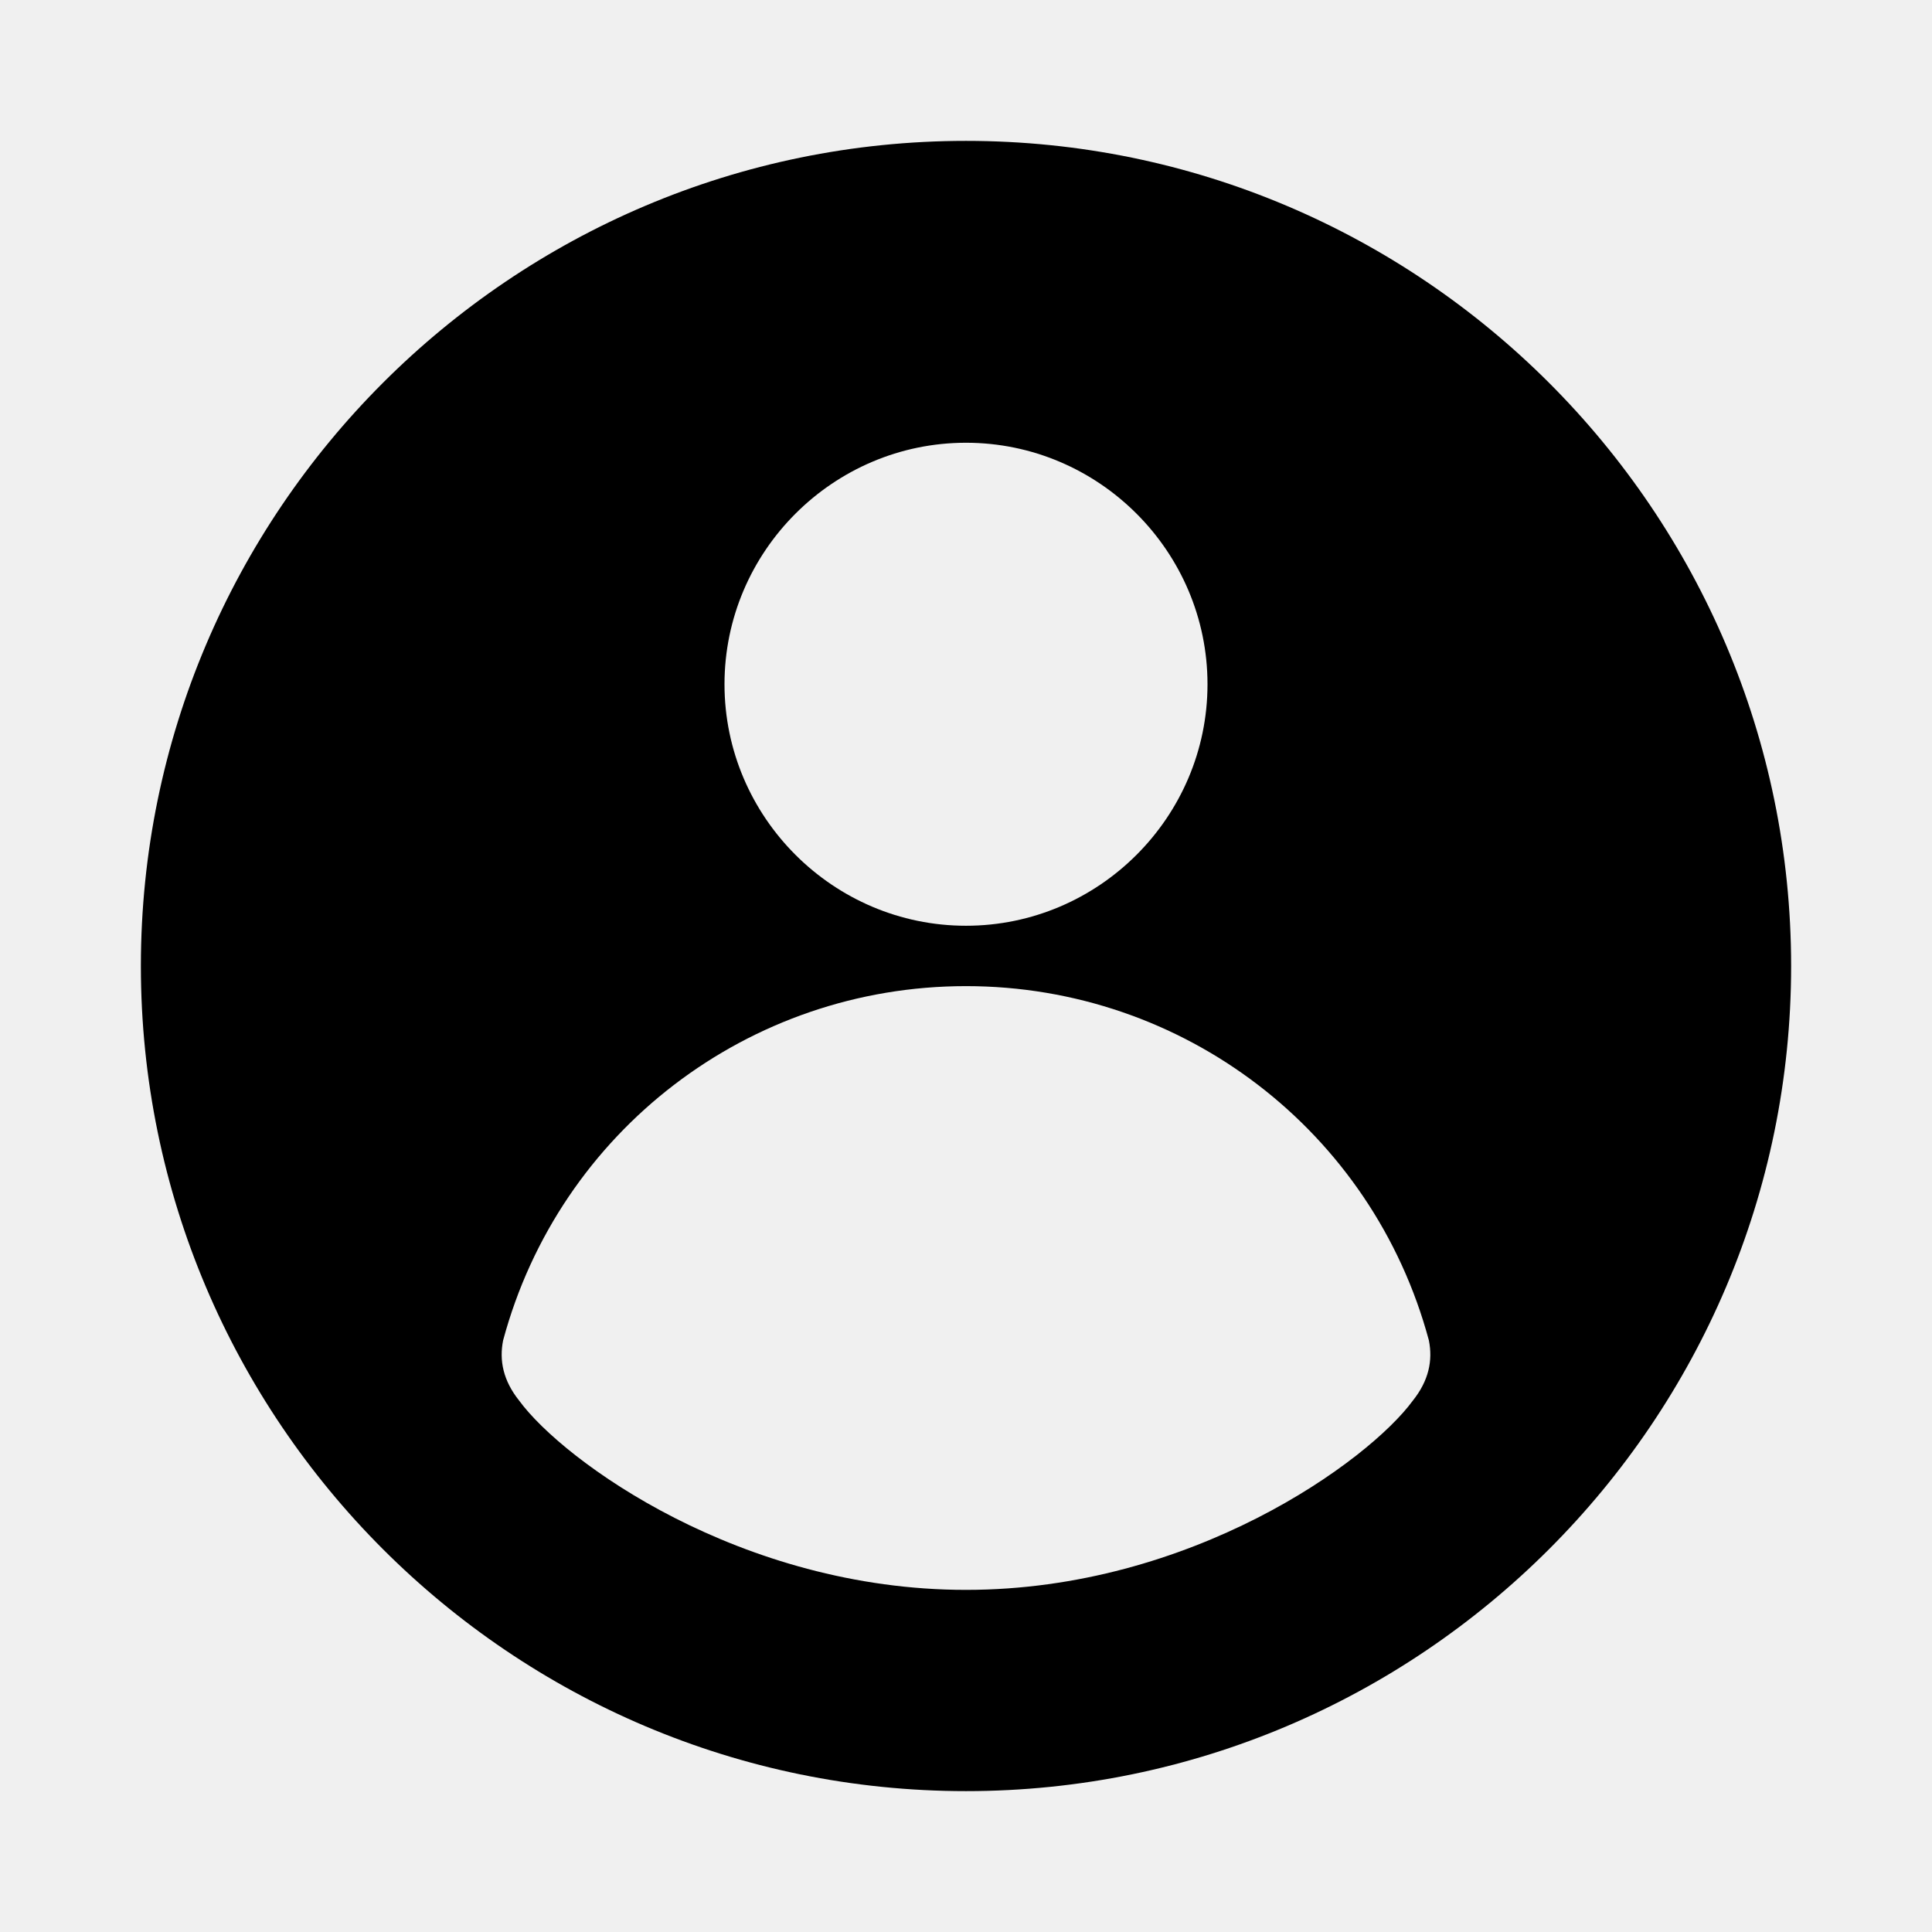
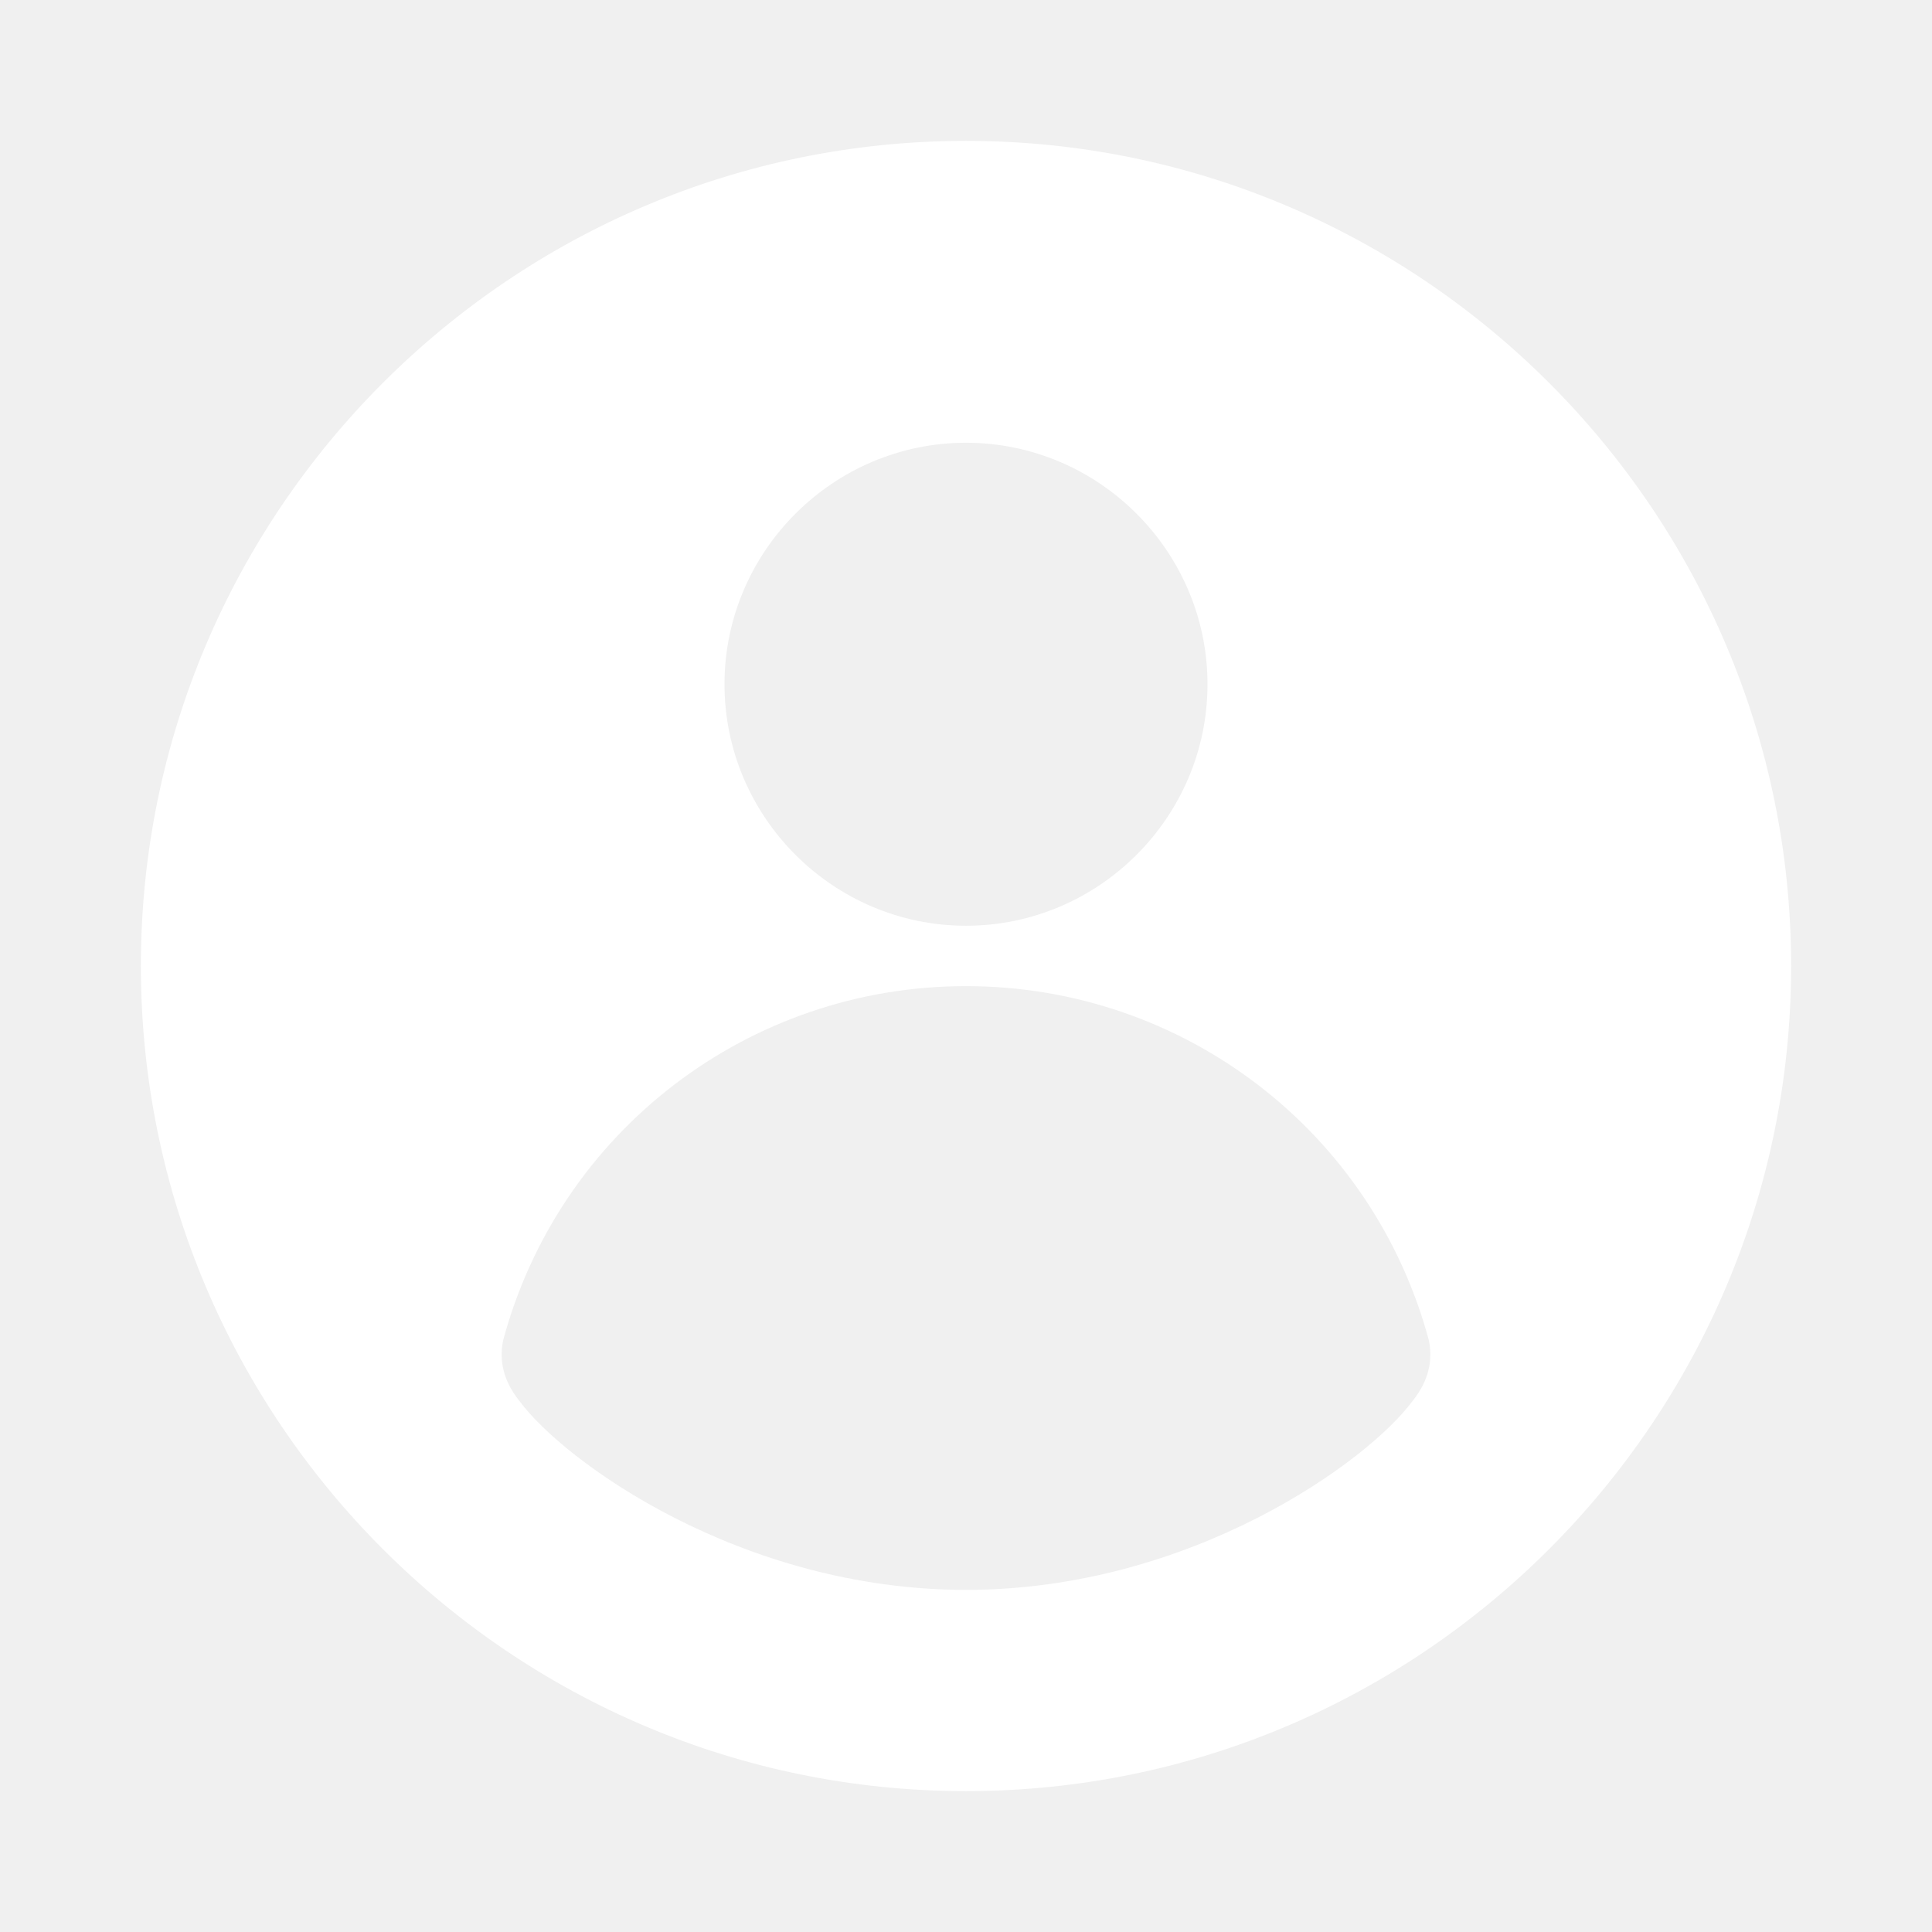
- <svg xmlns="http://www.w3.org/2000/svg" viewBox="0 0 1024 1024" fill="#000000">
+ <svg xmlns="http://www.w3.org/2000/svg" viewBox="0 0 1024 1024" fill="#ffffff">
  <path d="M512 74.667C270.933 74.667 74.667 270.933 74.667 512S270.933 949.333 512 949.333 949.333 753.067 949.333 512 753.067 74.667 512 74.667z m0 160c70.4 0 128 57.6 128 128s-57.6 128-128 128-128-57.6-128-128 57.6-128 128-128z m236.8 507.733c-23.467 32-117.333 100.267-236.8 100.267s-213.333-68.267-236.8-100.267c-8.533-10.667-10.667-21.333-8.533-32 29.867-110.933 130.133-187.733 245.333-187.733s215.467 76.8 245.333 187.733c2.133 10.667 0 21.333-8.533 32z">
    </path>
</svg>
